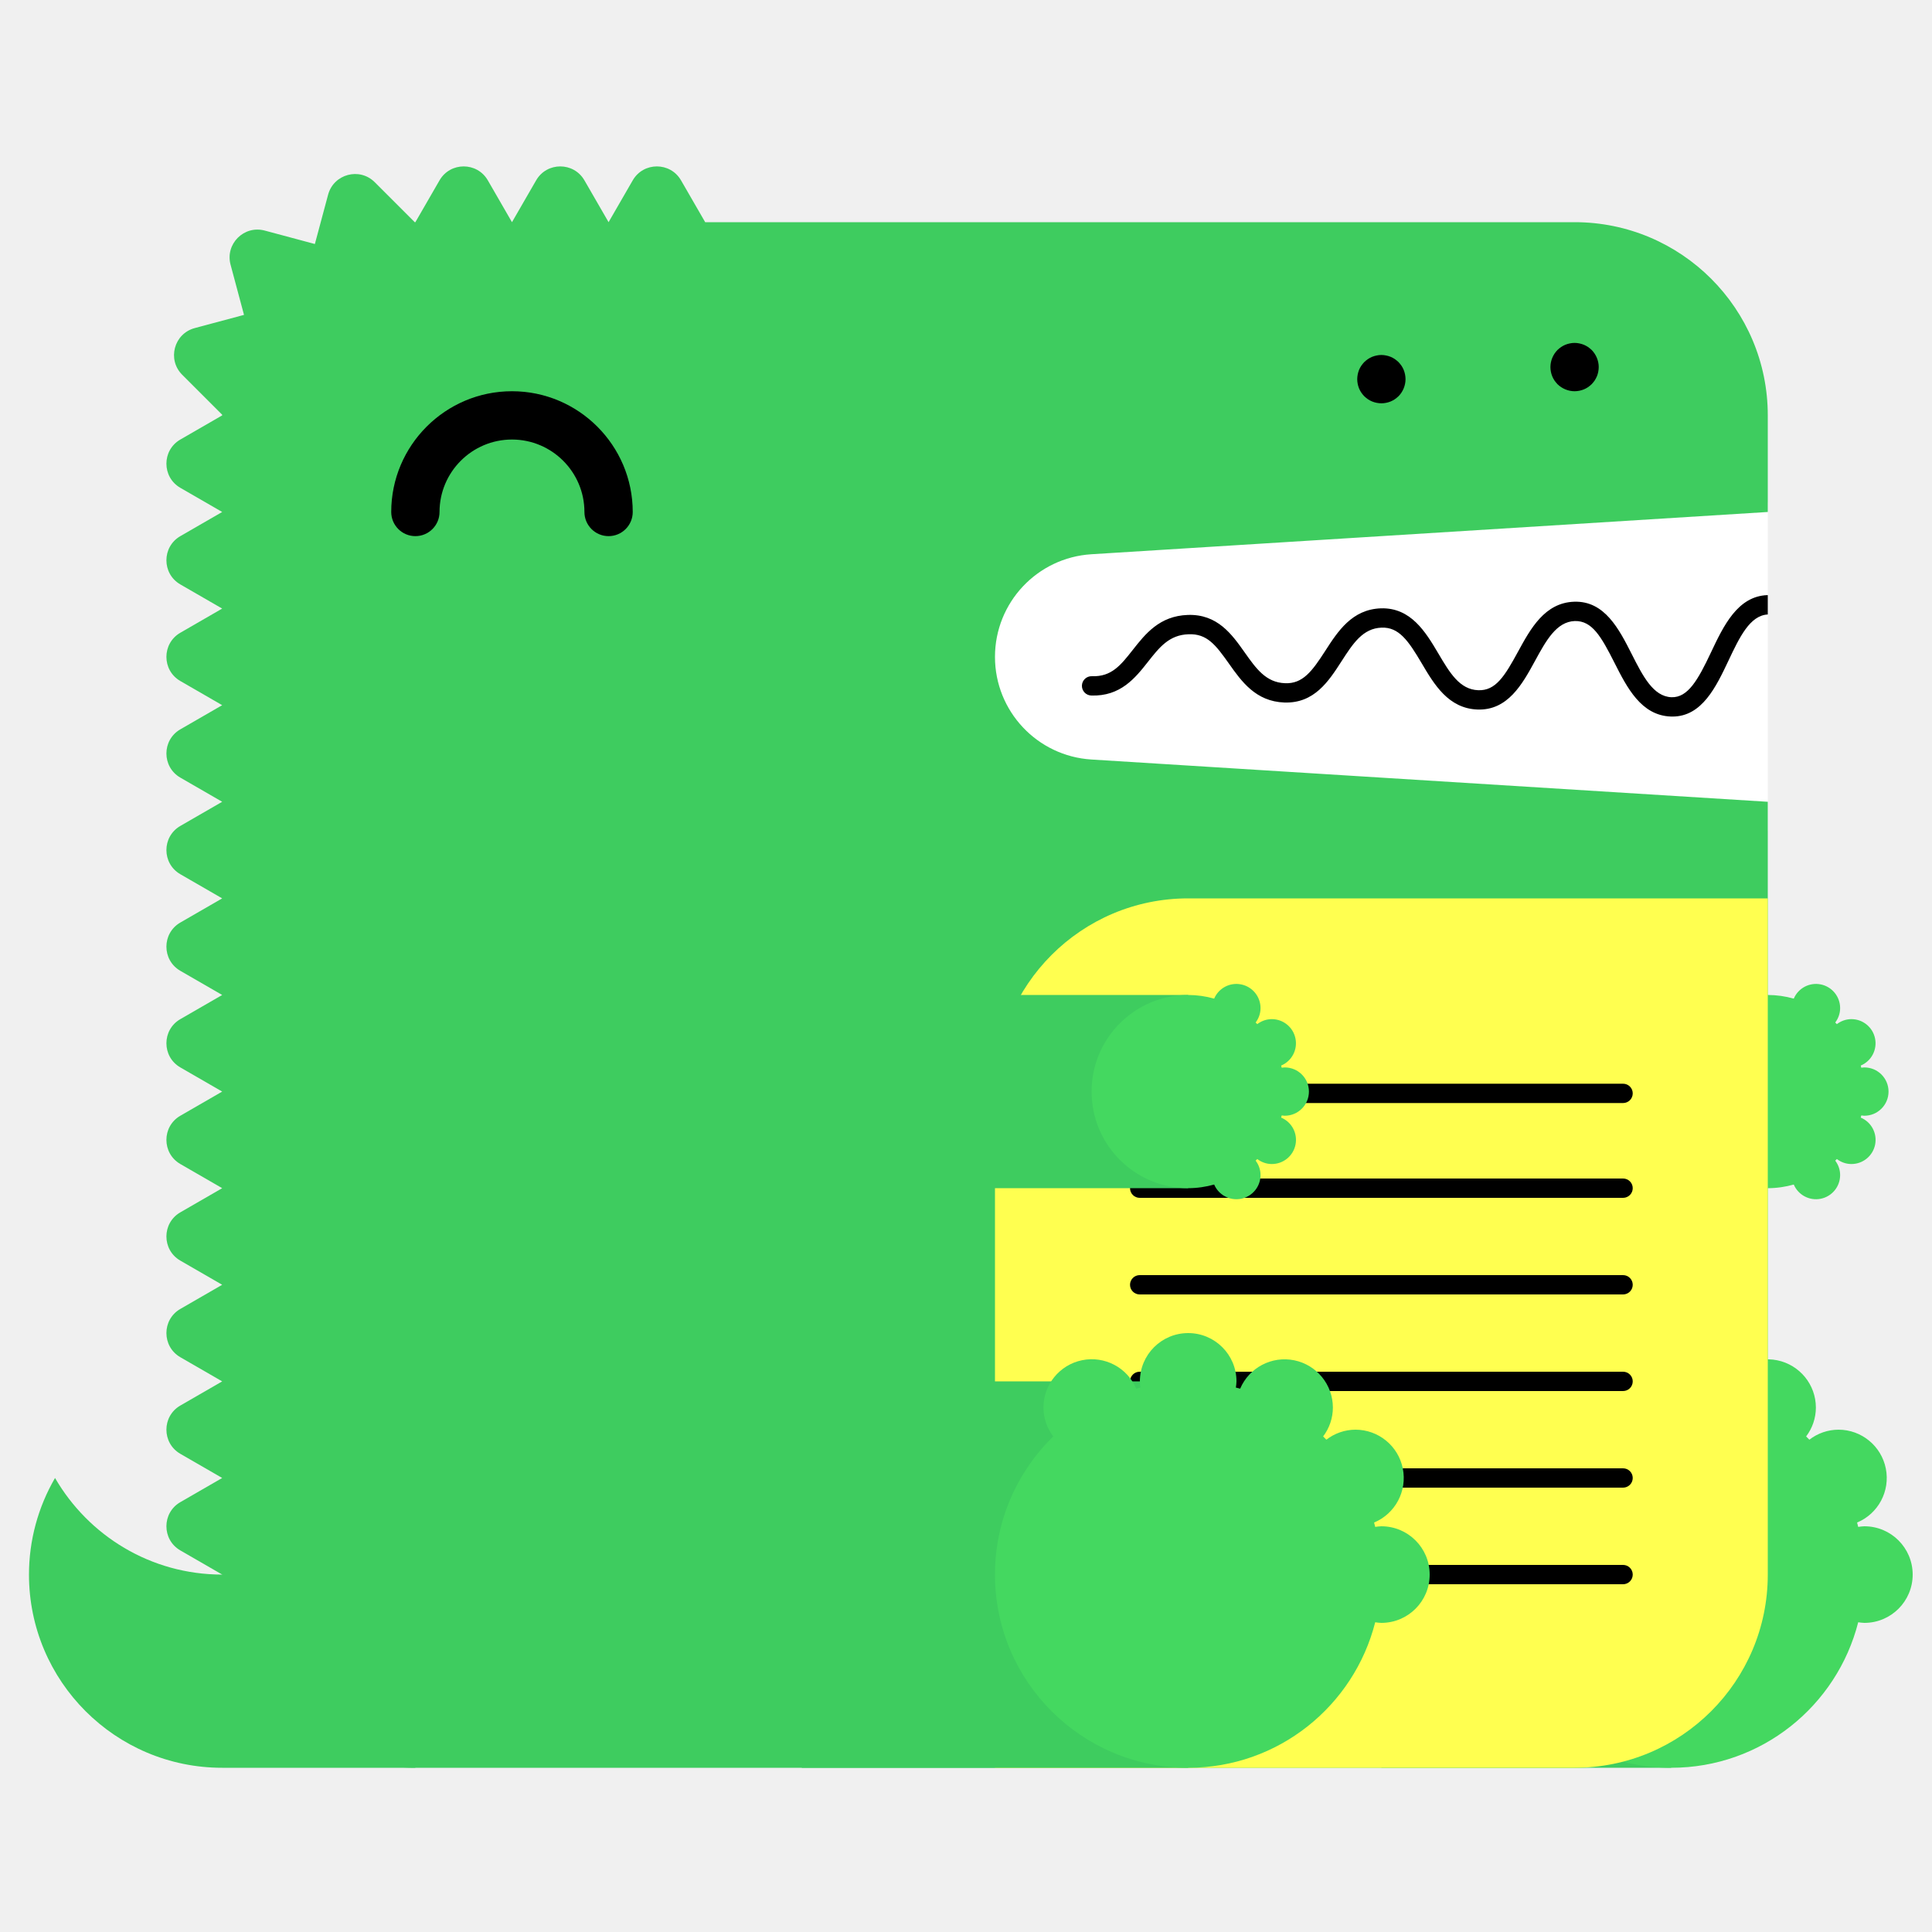
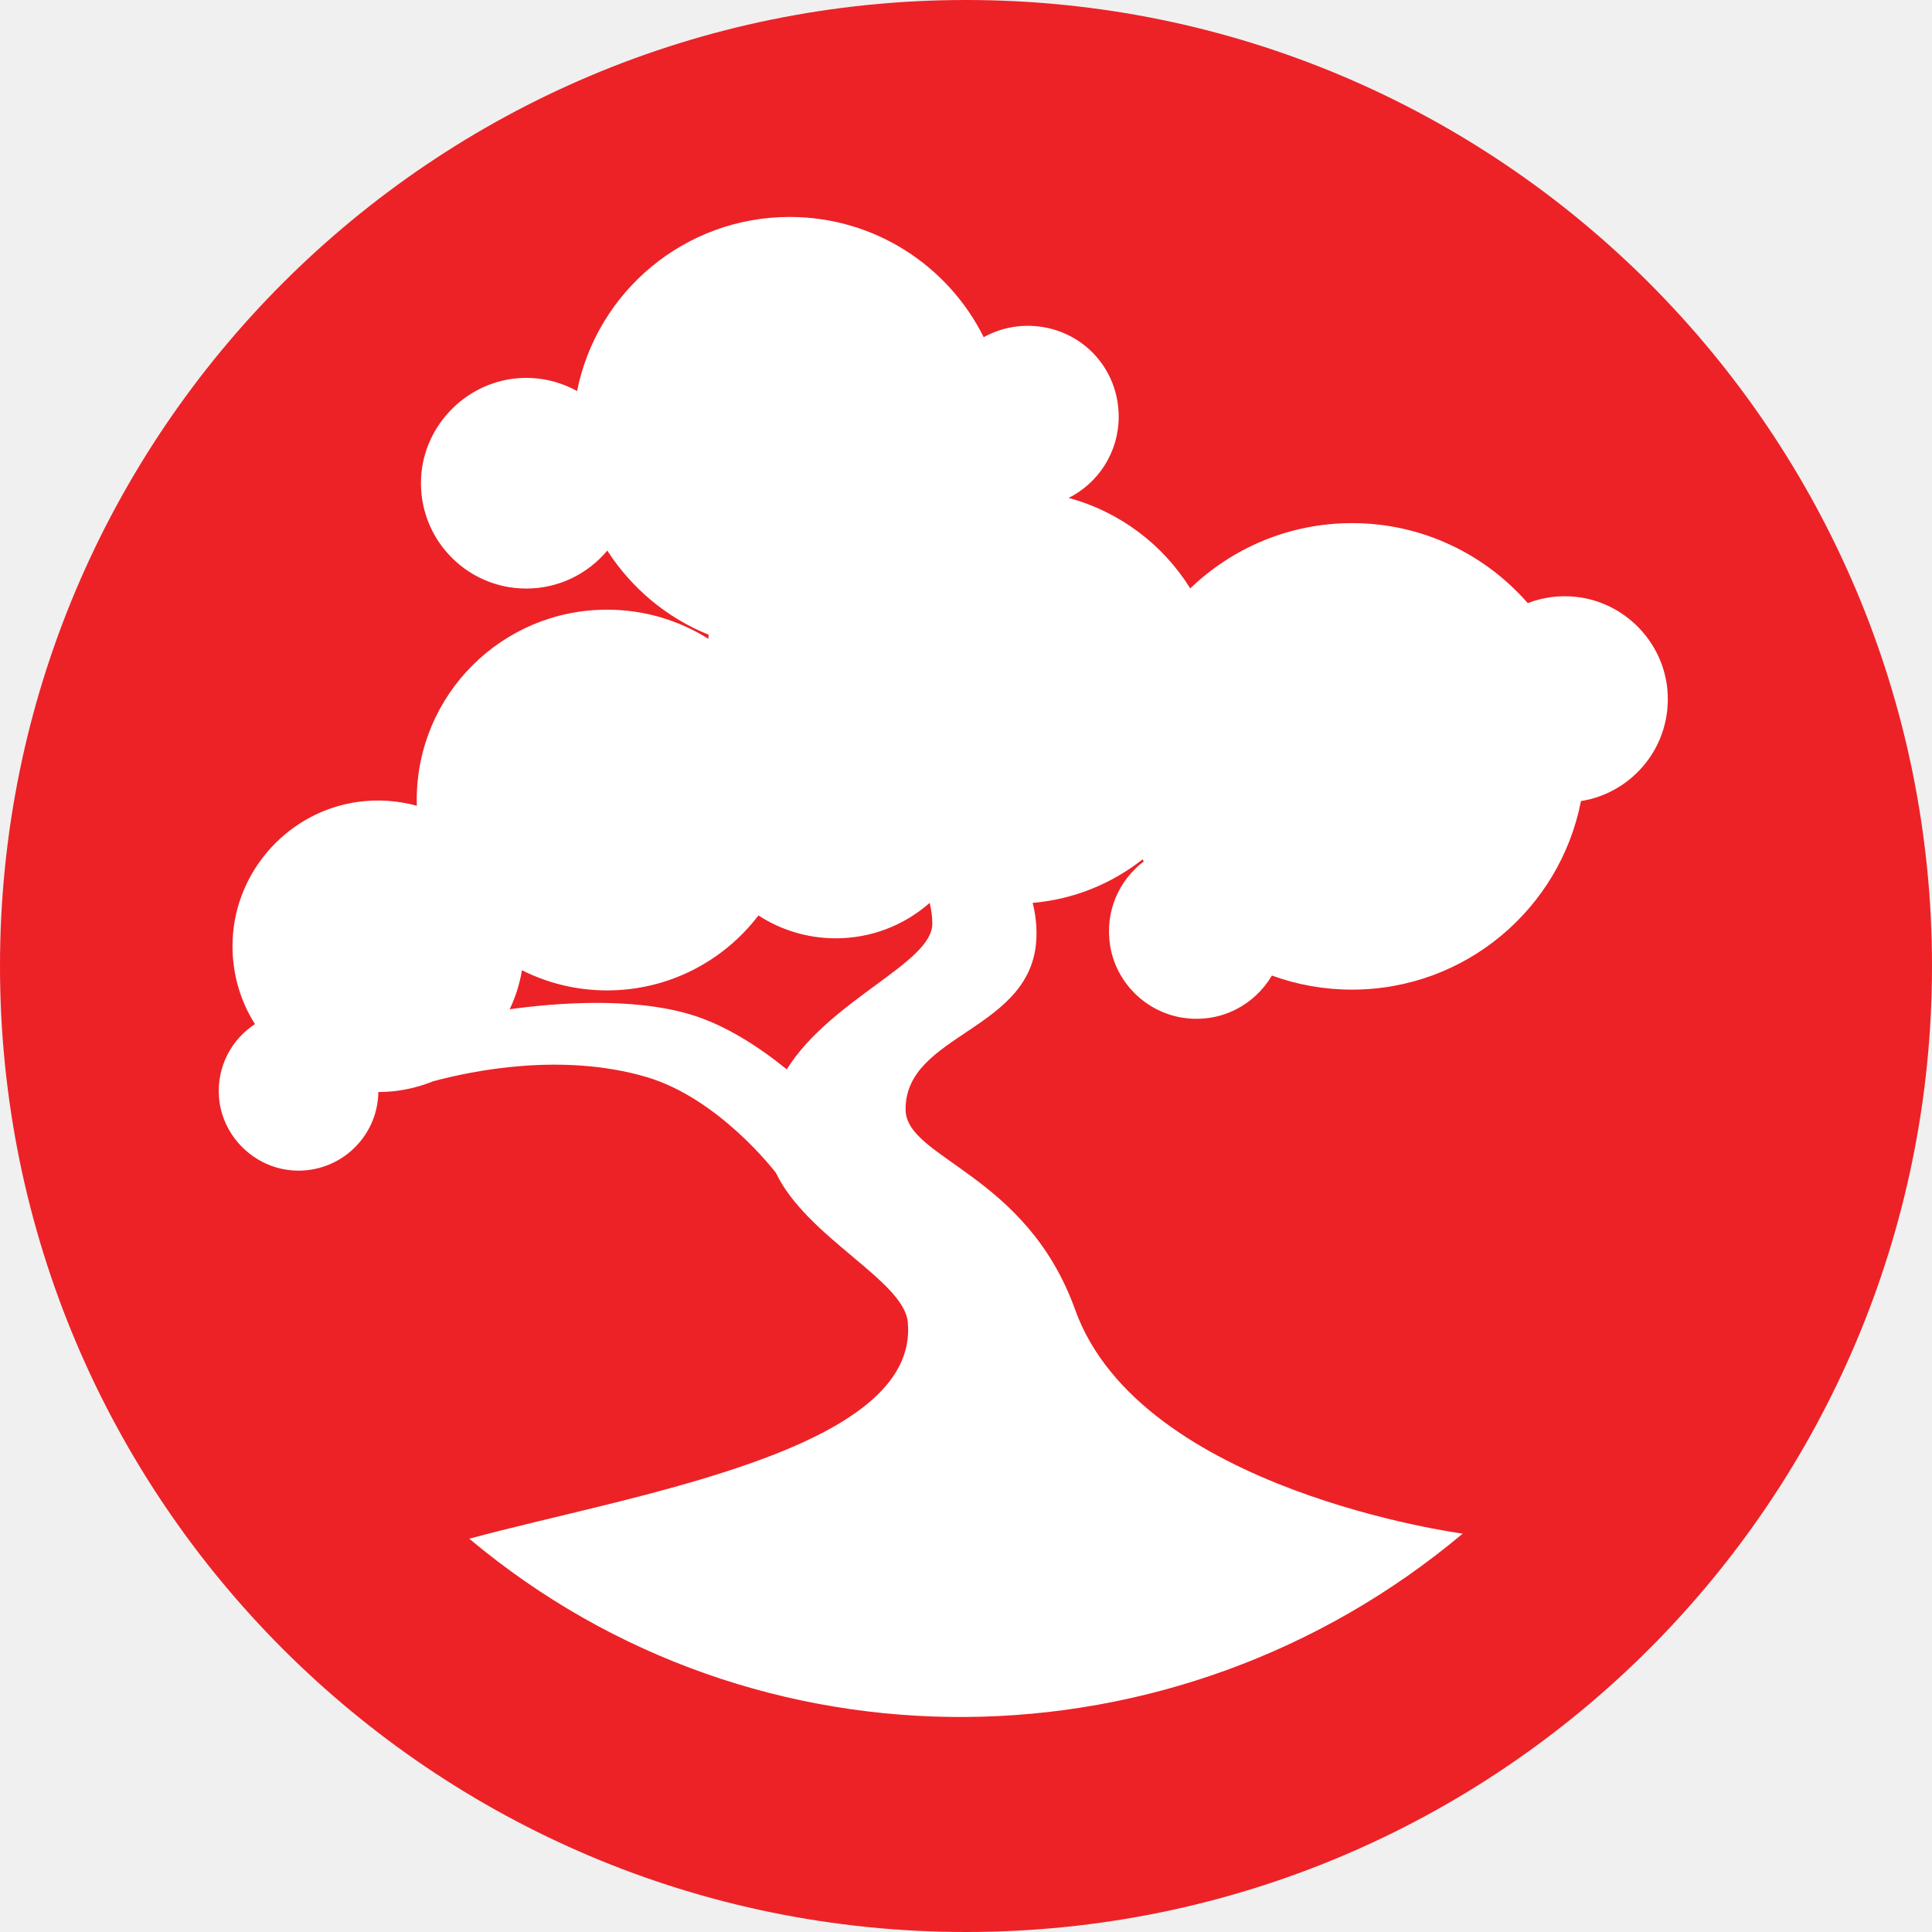
- <svg xmlns="http://www.w3.org/2000/svg" width="200" height="200" viewBox="0 0 200 200">
-   <g fill="none" fill-rule="evenodd">
-     <path fill="#FFF" d="M99 52h84v34H99z" />
-     <path d="M23 163c-7.398 0-13.843-4.027-17.303-10A19.886 19.886 0 0 0 3 163c0 11.046 8.954 20 20 20h20v-20H23z" fill="#3ECC5F" />
-     <path d="M112.98 57.376L183 53V43c0-11.046-8.954-20-20-20H73l-2.5-4.33c-1.112-1.925-3.889-1.925-5 0L63 23l-2.5-4.33c-1.111-1.925-3.889-1.925-5 0L53 23l-2.5-4.33c-1.111-1.925-3.889-1.925-5 0L43 23c-.022 0-.042.003-.065.003l-4.142-4.141c-1.57-1.571-4.252-.853-4.828 1.294l-1.369 5.104-5.192-1.392c-2.148-.575-4.111 1.389-3.535 3.536l1.39 5.193-5.102 1.367c-2.148.576-2.867 3.259-1.296 4.83l4.142 4.142c0 .021-.003.042-.003.064l-4.33 2.5c-1.925 1.111-1.925 3.889 0 5L23 53l-4.33 2.5c-1.925 1.111-1.925 3.889 0 5L23 63l-4.33 2.5c-1.925 1.111-1.925 3.889 0 5L23 73l-4.33 2.5c-1.925 1.111-1.925 3.889 0 5L23 83l-4.33 2.5c-1.925 1.111-1.925 3.889 0 5L23 93l-4.33 2.5c-1.925 1.111-1.925 3.889 0 5L23 103l-4.33 2.5c-1.925 1.111-1.925 3.889 0 5L23 113l-4.33 2.5c-1.925 1.111-1.925 3.889 0 5L23 123l-4.33 2.5c-1.925 1.111-1.925 3.889 0 5L23 133l-4.33 2.5c-1.925 1.111-1.925 3.889 0 5L23 143l-4.33 2.5c-1.925 1.111-1.925 3.889 0 5L23 153l-4.33 2.5c-1.925 1.111-1.925 3.889 0 5L23 163c0 11.046 8.954 20 20 20h120c11.046 0 20-8.954 20-20V83l-70.02-4.376A10.645 10.645 0 0 1 103 68c0-5.621 4.37-10.273 9.98-10.624" fill="#3ECC5F" />
-     <path fill="#3ECC5F" d="M143 183h30v-40h-30z" />
-     <path d="M193 158c-.219 0-.428.037-.639.064-.038-.15-.074-.301-.116-.451A5 5 0 0 0 190.32 148a4.96 4.96 0 0 0-3.016 1.036 26.531 26.531 0 0 0-.335-.336 4.955 4.955 0 0 0 1.011-2.987 5 5 0 0 0-9.599-1.959c-.148-.042-.297-.077-.445-.115.027-.211.064-.42.064-.639a5 5 0 0 0-5-5 5 5 0 0 0-5 5c0 .219.037.428.064.639-.148.038-.297.073-.445.115a4.998 4.998 0 0 0-9.599 1.959c0 1.125.384 2.151 1.011 2.987-3.717 3.632-6.031 8.693-6.031 14.3 0 11.046 8.954 20 20 20 9.339 0 17.16-6.41 19.361-15.064.211.027.42.064.639.064a5 5 0 0 0 5-5 5 5 0 0 0-5-5" fill="#44D860" />
-     <path fill="#3ECC5F" d="M153 123h30v-20h-30z" />
-     <path d="M193 115.5a2.5 2.5 0 1 0 0-5c-.109 0-.214.019-.319.032-.02-.075-.037-.15-.058-.225a2.501 2.501 0 0 0-.963-4.807c-.569 0-1.088.197-1.508.518a6.653 6.653 0 0 0-.168-.168c.314-.417.506-.931.506-1.494a2.5 2.5 0 0 0-4.8-.979A9.987 9.987 0 0 0 183 103c-5.522 0-10 4.478-10 10s4.478 10 10 10c.934 0 1.833-.138 2.69-.377a2.5 2.5 0 0 0 4.8-.979c0-.563-.192-1.077-.506-1.494.057-.055.113-.111.168-.168.42.321.939.518 1.508.518a2.5 2.5 0 0 0 .963-4.807c.021-.074.038-.15.058-.225.105.013.21.032.319.032" fill="#44D860" />
-     <path d="M63 55.5a2.5 2.5 0 0 1-2.5-2.5c0-4.136-3.364-7.5-7.5-7.5s-7.5 3.364-7.5 7.5a2.5 2.5 0 1 1-5 0c0-6.893 5.607-12.5 12.5-12.5S65.5 46.107 65.5 53a2.5 2.5 0 0 1-2.5 2.5" fill="#000" />
-     <path d="M103 183h60c11.046 0 20-8.954 20-20V93h-60c-11.046 0-20 8.954-20 20v70z" fill="#FFFF50" />
-     <path d="M168.02 124h-50.04a1 1 0 1 1 0-2h50.04a1 1 0 1 1 0 2m0 20h-50.04a1 1 0 1 1 0-2h50.04a1 1 0 1 1 0 2m0 20h-50.04a1 1 0 1 1 0-2h50.04a1 1 0 1 1 0 2m0-49.814h-50.04a1 1 0 1 1 0-2h50.04a1 1 0 1 1 0 2m0 19.814h-50.04a1 1 0 1 1 0-2h50.04a1 1 0 1 1 0 2m0 20h-50.04a1 1 0 1 1 0-2h50.04a1 1 0 1 1 0 2M183 61.611c-.012 0-.022-.006-.034-.005-3.09.105-4.552 3.196-5.842 5.923-1.346 2.85-2.387 4.703-4.093 4.647-1.889-.068-2.969-2.202-4.113-4.46-1.314-2.594-2.814-5.536-5.963-5.426-3.046.104-4.513 2.794-5.807 5.167-1.377 2.528-2.314 4.065-4.121 3.994-1.927-.07-2.951-1.805-4.136-3.813-1.321-2.236-2.848-4.75-5.936-4.664-2.994.103-4.465 2.385-5.763 4.4-1.373 2.13-2.335 3.428-4.165 3.351-1.973-.07-2.992-1.51-4.171-3.177-1.324-1.873-2.816-3.993-5.895-3.89-2.928.1-4.399 1.97-5.696 3.618-1.232 1.564-2.194 2.802-4.229 2.724a1 1 0 0 0-.072 2c3.017.101 4.545-1.8 5.872-3.487 1.177-1.496 2.193-2.787 4.193-2.855 1.926-.082 2.829 1.115 4.195 3.045 1.297 1.834 2.769 3.914 5.731 4.021 3.103.104 4.596-2.215 5.918-4.267 1.182-1.834 2.202-3.417 4.15-3.484 1.793-.067 2.769 1.35 4.145 3.681 1.297 2.197 2.766 4.686 5.787 4.796 3.125.108 4.634-2.62 5.949-5.035 1.139-2.088 2.214-4.06 4.119-4.126 1.793-.042 2.728 1.595 4.111 4.33 1.292 2.553 2.757 5.445 5.825 5.556l.169.003c3.064 0 4.518-3.075 5.805-5.794 1.139-2.41 2.217-4.68 4.067-4.773v-2z" fill="#000" />
-     <path fill="#3ECC5F" d="M83 183h40v-40H83z" />
-     <path d="M143 158c-.219 0-.428.037-.639.064-.038-.15-.074-.301-.116-.451A5 5 0 0 0 140.32 148a4.96 4.96 0 0 0-3.016 1.036 26.531 26.531 0 0 0-.335-.336 4.955 4.955 0 0 0 1.011-2.987 5 5 0 0 0-9.599-1.959c-.148-.042-.297-.077-.445-.115.027-.211.064-.42.064-.639a5 5 0 0 0-5-5 5 5 0 0 0-5 5c0 .219.037.428.064.639-.148.038-.297.073-.445.115a4.998 4.998 0 0 0-9.599 1.959c0 1.125.384 2.151 1.011 2.987-3.717 3.632-6.031 8.693-6.031 14.3 0 11.046 8.954 20 20 20 9.339 0 17.16-6.41 19.361-15.064.211.027.42.064.639.064a5 5 0 0 0 5-5 5 5 0 0 0-5-5" fill="#44D860" />
-     <path fill="#3ECC5F" d="M83 123h40v-20H83z" />
-     <path d="M133 115.5a2.5 2.5 0 1 0 0-5c-.109 0-.214.019-.319.032-.02-.075-.037-.15-.058-.225a2.501 2.501 0 0 0-.963-4.807c-.569 0-1.088.197-1.508.518a6.653 6.653 0 0 0-.168-.168c.314-.417.506-.931.506-1.494a2.5 2.5 0 0 0-4.8-.979A9.987 9.987 0 0 0 123 103c-5.522 0-10 4.478-10 10s4.478 10 10 10c.934 0 1.833-.138 2.69-.377a2.5 2.5 0 0 0 4.8-.979c0-.563-.192-1.077-.506-1.494.057-.055.113-.111.168-.168.42.321.939.518 1.508.518a2.5 2.5 0 0 0 .963-4.807c.021-.074.038-.15.058-.225.105.013.21.032.319.032" fill="#44D860" />
-     <path d="M143 41.75c-.16 0-.33-.02-.49-.05a2.52 2.52 0 0 1-.47-.14c-.15-.06-.29-.14-.431-.23-.13-.09-.259-.2-.38-.31-.109-.12-.219-.24-.309-.38s-.17-.28-.231-.43a2.619 2.619 0 0 1-.189-.96c0-.16.02-.33.05-.49.03-.16.08-.31.139-.47.061-.15.141-.29.231-.43.09-.13.2-.26.309-.38.121-.11.25-.22.38-.31.141-.09.281-.17.431-.23.149-.06.31-.11.47-.14.32-.07.65-.07.98 0 .159.03.32.08.47.14.149.06.29.14.43.23.13.09.259.2.38.31.11.12.22.25.31.38.09.14.17.28.23.43.06.16.11.31.14.47.029.16.05.33.05.49 0 .66-.271 1.31-.73 1.77-.121.11-.25.22-.38.31-.14.09-.281.17-.43.23a2.565 2.565 0 0 1-.96.19m20-1.25c-.66 0-1.3-.27-1.771-.73a3.802 3.802 0 0 1-.309-.38c-.09-.14-.17-.28-.231-.43a2.619 2.619 0 0 1-.189-.96c0-.66.27-1.3.729-1.77.121-.11.25-.22.38-.31.141-.09.281-.17.431-.23.149-.06.31-.11.47-.14.32-.07.66-.07.98 0 .159.03.32.08.47.14.149.06.29.14.43.23.13.09.259.2.38.31.459.47.73 1.11.73 1.77 0 .16-.021.33-.05.49-.03.16-.08.32-.14.47-.07.15-.14.29-.23.43-.09.13-.2.26-.31.38-.121.11-.25.22-.38.31-.14.09-.281.17-.43.23a2.565 2.565 0 0 1-.96.19" fill="#000" />
+ <svg xmlns="http://www.w3.org/2000/svg" width="30" height="30" id="svg2985" version="1.1">
+   <defs id="defs2987" />
+   <g id="layer2">
+     <circle style="fill:#ec2227;stroke-width:2" id="path1206" cx="15" cy="15" r="15" />
+     <path style="fill:#ffffff;stroke-width:0.172" d="M 12.262,3.369 C 10.63,3.369 9.268,4.531 8.961,6.072 8.71,5.934 8.421,5.858 8.111,5.869 7.276,5.9 6.585,6.577 6.539,7.412 6.488,8.357 7.238,9.139 8.172,9.139 8.677,9.139 9.13,8.909 9.43,8.549 9.804,9.131 10.352,9.593 11.002,9.855 11.001,9.877 11,9.898 11,9.92 10.544,9.633 10.004,9.467 9.426,9.467 7.793,9.467 6.471,10.789 6.471,12.422 6.471,12.452 6.472,12.482 6.473,12.512 6.187,12.434 5.879,12.408 5.561,12.451 4.491,12.598 3.665,13.503 3.613,14.582 3.59,15.068 3.719,15.524 3.959,15.902 3.596,16.139 3.366,16.56 3.4,17.033 3.446,17.648 3.955,18.144 4.57,18.176 5.279,18.212 5.865,17.655 5.875,16.957 6.175,16.957 6.461,16.897 6.723,16.791 7.324,16.628 8.725,16.338 10.035,16.723 11.162,17.053 12.033,18.192 12.049,18.213 12.529,19.217 14.034,19.882 14.096,20.529 14.285,22.524 9.815,23.208 7.287,23.893 11.748,27.636 18.252,27.558 22.713,23.814 22.713,23.814 17.707,23.155 16.695,20.338 15.934,18.217 14.069,17.995 14.062,17.23 14.052,16.038 16.058,16.01 16.094,14.543 16.099,14.349 16.075,14.174 16.035,14.02 16.677,13.965 17.264,13.721 17.742,13.344 17.748,13.355 17.754,13.366 17.76,13.377 17.378,13.666 17.153,14.151 17.238,14.684 17.331,15.266 17.806,15.728 18.391,15.807 18.968,15.885 19.484,15.6 19.75,15.148 20.138,15.29 20.557,15.367 20.994,15.367 22.757,15.367 24.225,14.108 24.549,12.439 25.36,12.311 25.969,11.572 25.891,10.709 25.823,9.959 25.221,9.349 24.473,9.268 24.206,9.239 23.952,9.277 23.723,9.365 23.059,8.605 22.083,8.123 20.994,8.123 20.019,8.123 19.134,8.51 18.482,9.137 18.059,8.456 17.387,7.946 16.594,7.732 17.053,7.501 17.369,7.026 17.371,6.477 17.374,5.733 16.819,5.126 16.078,5.064 15.785,5.04 15.51,5.106 15.275,5.236 14.724,4.129 13.582,3.369 12.262,3.369 Z M 14.436,14.02 C 14.46,14.12 14.477,14.228 14.477,14.344 14.477,14.953 12.9,15.512 12.217,16.605 11.783,16.254 11.265,15.917 10.732,15.756 9.801,15.474 8.589,15.578 7.914,15.672 8.004,15.484 8.07,15.279 8.105,15.066 8.503,15.266 8.951,15.379 9.426,15.379 10.385,15.379 11.237,14.923 11.777,14.215 12.123,14.44 12.535,14.57 12.979,14.57 13.537,14.57 14.047,14.362 14.436,14.02 Z" id="path1082" />
  </g>
</svg>
